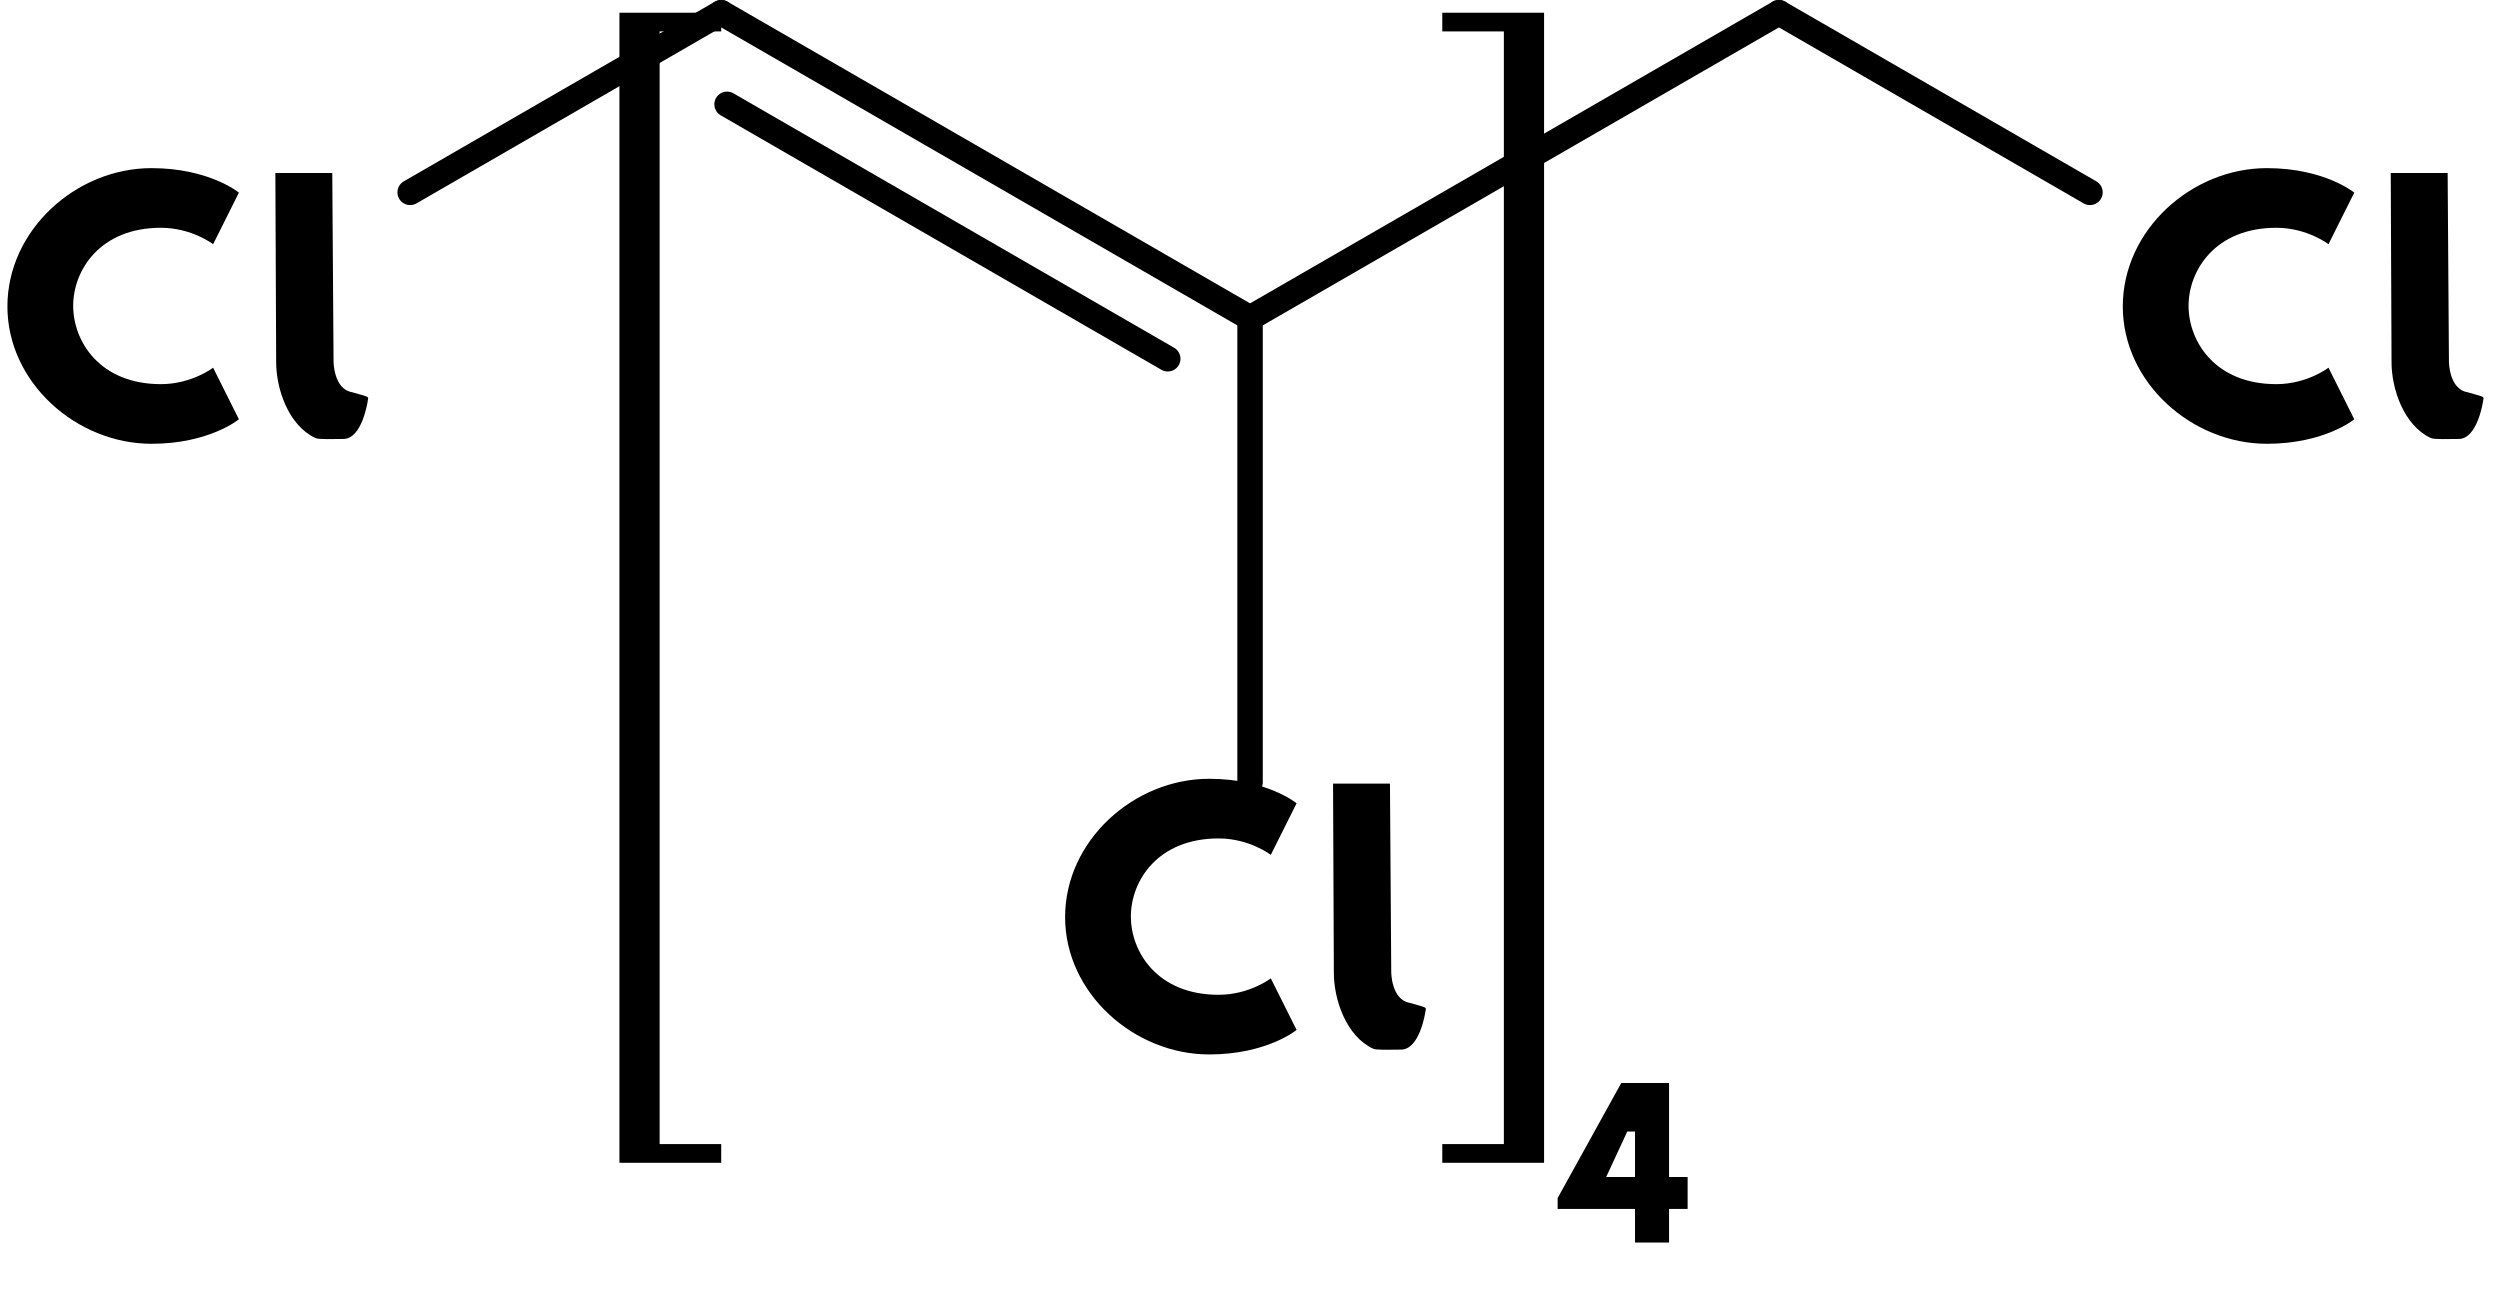
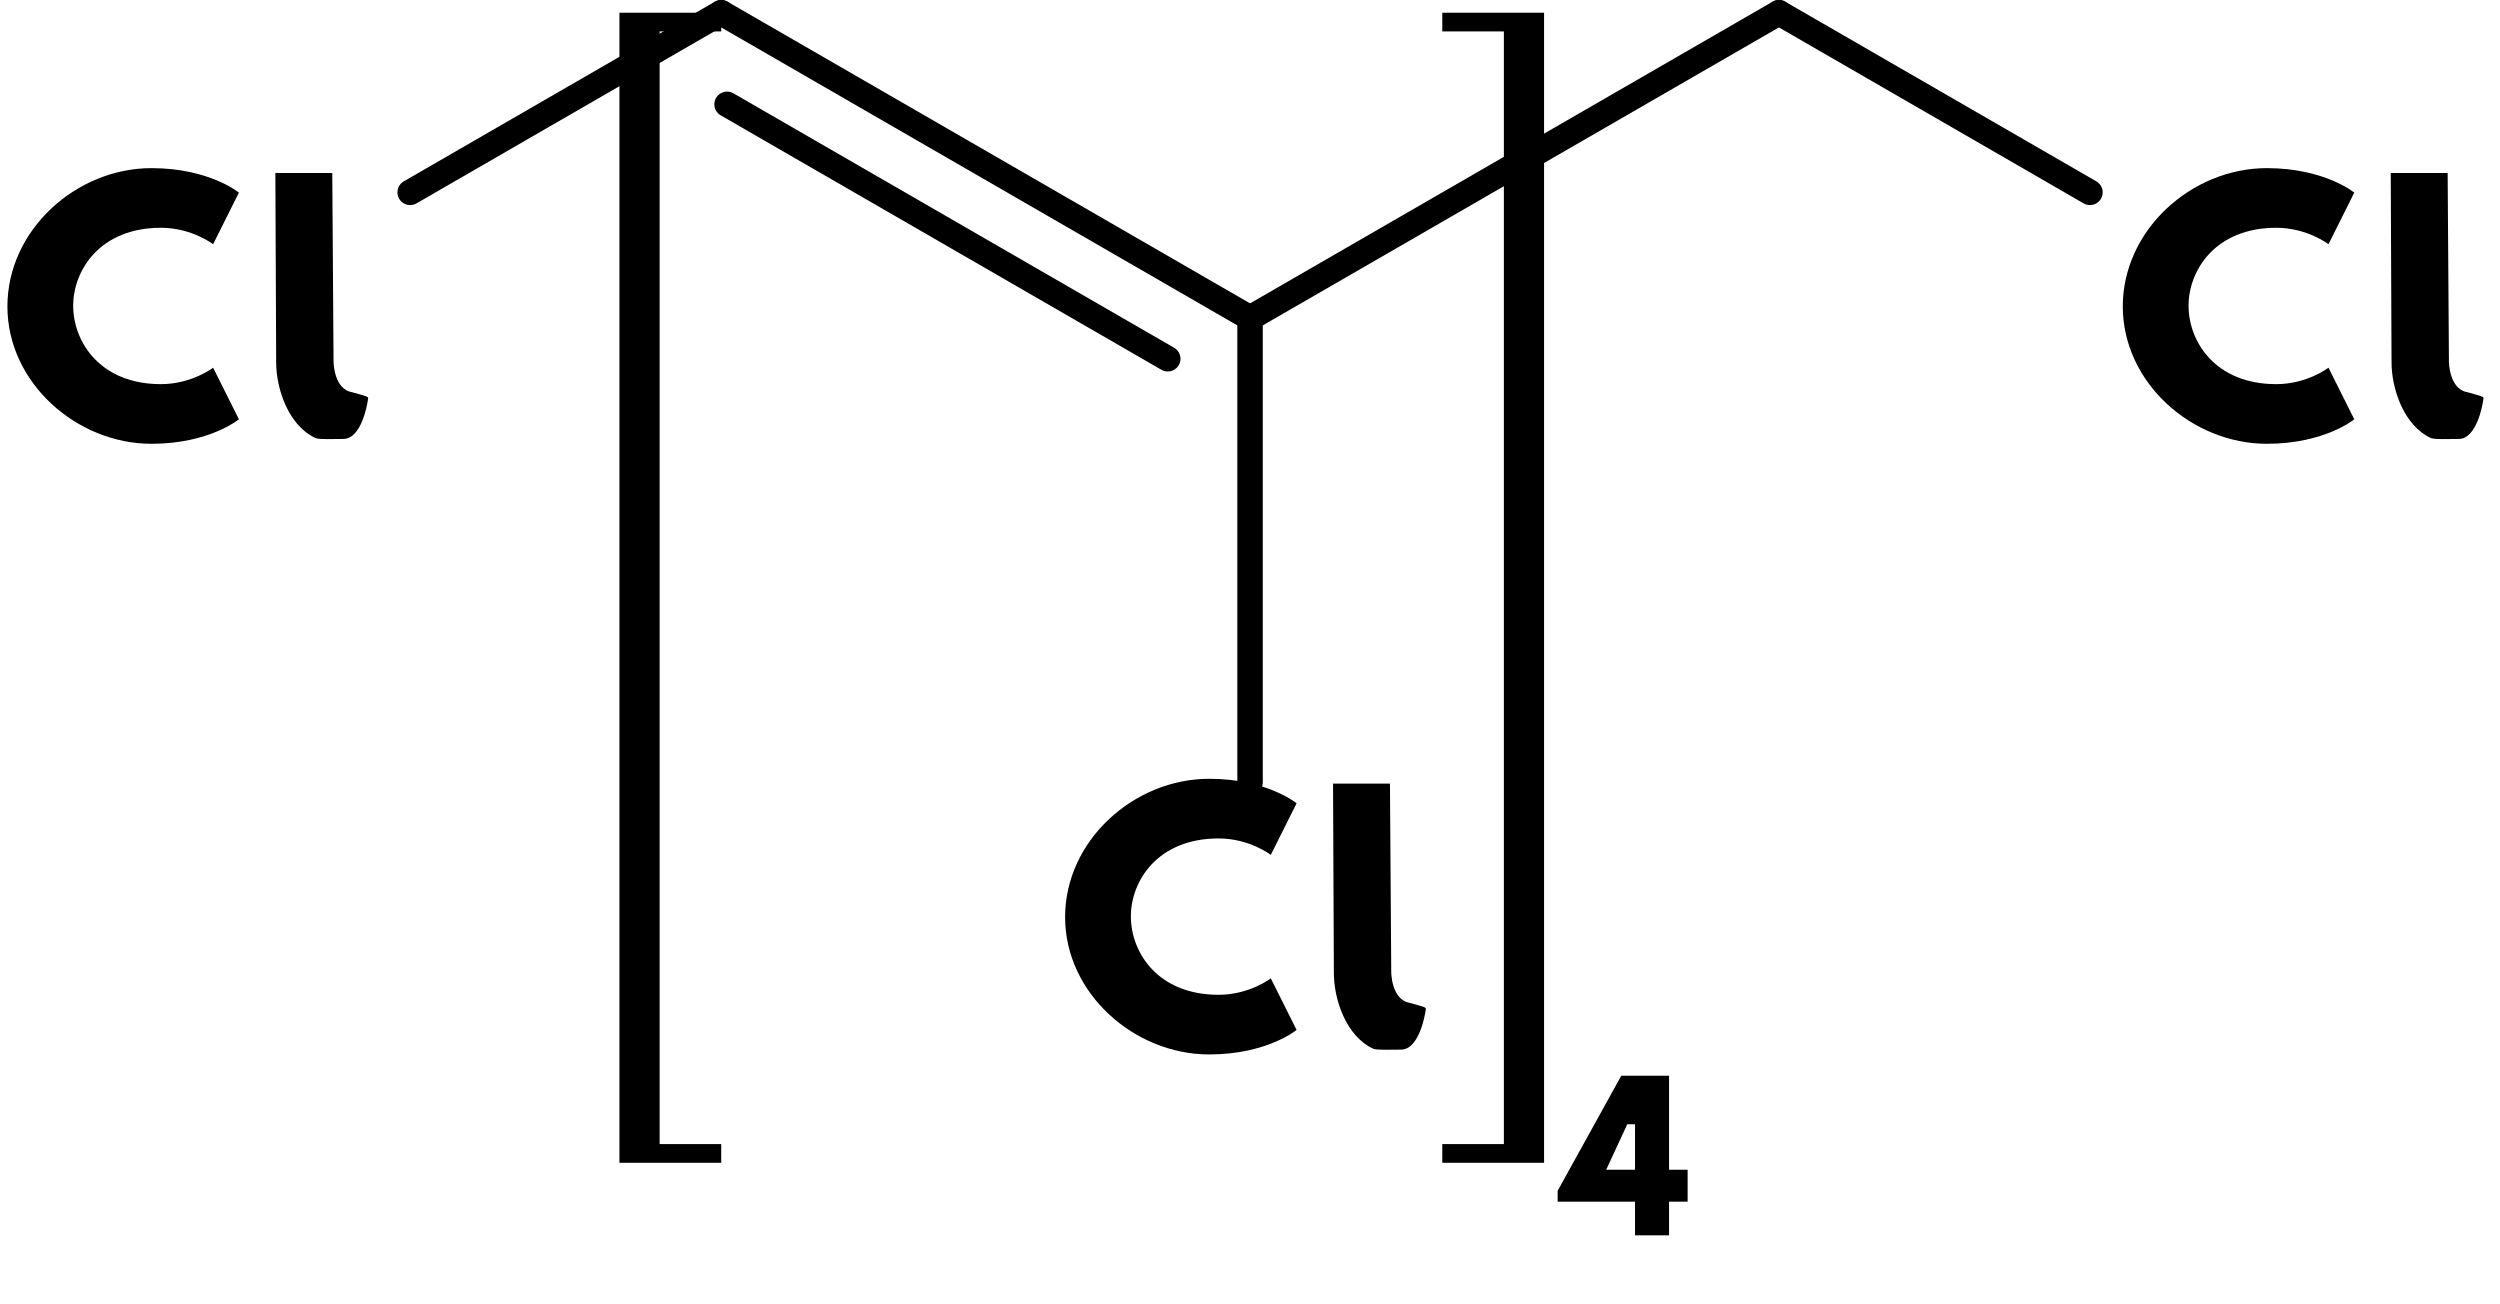
- <svg xmlns="http://www.w3.org/2000/svg" xmlns:xlink="http://www.w3.org/1999/xlink" viewBox="0 0 196.51 103.008" version="1.1" baseProfile="full">
+ <svg xmlns="http://www.w3.org/2000/svg" xmlns:xlink="http://www.w3.org/1999/xlink" viewBox="0 0 196.51 102.438" version="1.1" baseProfile="full">
  <defs>
    <path id="HussarBoldWeb-C" d="M499 170c96 0 162 51 162 51l80 -160s-92 -76 -271 -76c-233 0 -447 190 -447 426c0 237 213 429 447 429c179 0 271 -76 271 -76l-80 -160s-66 51 -162 51c-189 0 -272 -132 -272 -242c0 -111 83 -243 272 -243z" />
    <path id="HussarBoldWeb-l" d="M101.102 825h176.5l4 -585s0.055 -85.347 57.385 -95c57.615 -17 50.959 -11.007 48.115 -30c0 0 -17.165 -114.712 -74.946 -115c-32.054 0 -75.714 -2.283 -87.054 3c-82.853 38.602 -122.015 151.552 -121.521 237.024z" />
    <path id="HussarBoldWeb-four" d="M646 825v-486h96v-165h-96v-174h-176v174h-400v56l329 595h247zM470 574h-40l-109 -235h149v235z" />
  </defs>
  <path d="M17.12 -9.88L41.57 -24" fill="none" stroke="black" stroke-width="2" stroke-linecap="round" transform="translate(15.12,25)" />
  <path d="M41.57 -24L83.14 0" fill="none" stroke="black" stroke-width="2" stroke-linecap="round" transform="translate(15.12,25)" />
  <path d="M42.03 -16.8L76.67 3.2" fill="none" stroke="black" stroke-width="2" stroke-linecap="round" transform="translate(15.12,25)" />
  <path d="M83.14 0L83.14 36.5" fill="none" stroke="black" stroke-width="2" stroke-linecap="round" transform="translate(15.12,25)" />
  <path d="M83.14 0L124.71 -24" fill="none" stroke="black" stroke-width="2" stroke-linecap="round" transform="translate(15.12,25)" />
  <path d="M124.71 -24L149.16 -9.88" fill="none" stroke="black" stroke-width="2" stroke-linecap="round" transform="translate(15.12,25)" />
  <use xlink:href="#HussarBoldWeb-C" transform="matrix(0.02534228 0 0 -0.02534228 0 34.50335)" fill="black" />
  <use xlink:href="#HussarBoldWeb-l" transform="matrix(0.02534228 0 0 -0.02534228 19.08274 34.50335)" fill="black" />
  <use xlink:href="#HussarBoldWeb-C" transform="matrix(0.02534228 0 0 -0.02534228 83.13844 82.50335)" fill="black" />
  <use xlink:href="#HussarBoldWeb-l" transform="matrix(0.02534228 0 0 -0.02534228 102.2212 82.50335)" fill="black" />
  <use xlink:href="#HussarBoldWeb-C" transform="matrix(0.02534228 0 0 -0.02534228 166.2769 34.50335)" fill="black" />
  <use xlink:href="#HussarBoldWeb-l" transform="matrix(0.02534228 0 0 -0.02534228 185.3596 34.50335)" fill="black" />
  <path d="M8 0H0V90.4H8V88.93H3.16V1.47H8Z" fill="black" transform="translate(48.69,1)" />
  <path d="M0 0H8V90.4H0V88.93H4.84V1.47H0Z" fill="black" transform="translate(113.37,1)" />
-   <use xlink:href="#HussarBoldWeb-four" transform="matrix(0.01520537 0 0 -0.01520537 121.3718 97.67071)" fill="black" />
+   <use xlink:href="#HussarBoldWeb-four" transform="matrix(0.01520537 0 0 -0.01520537 121.3718 97.10051)" fill="black" />
</svg>
